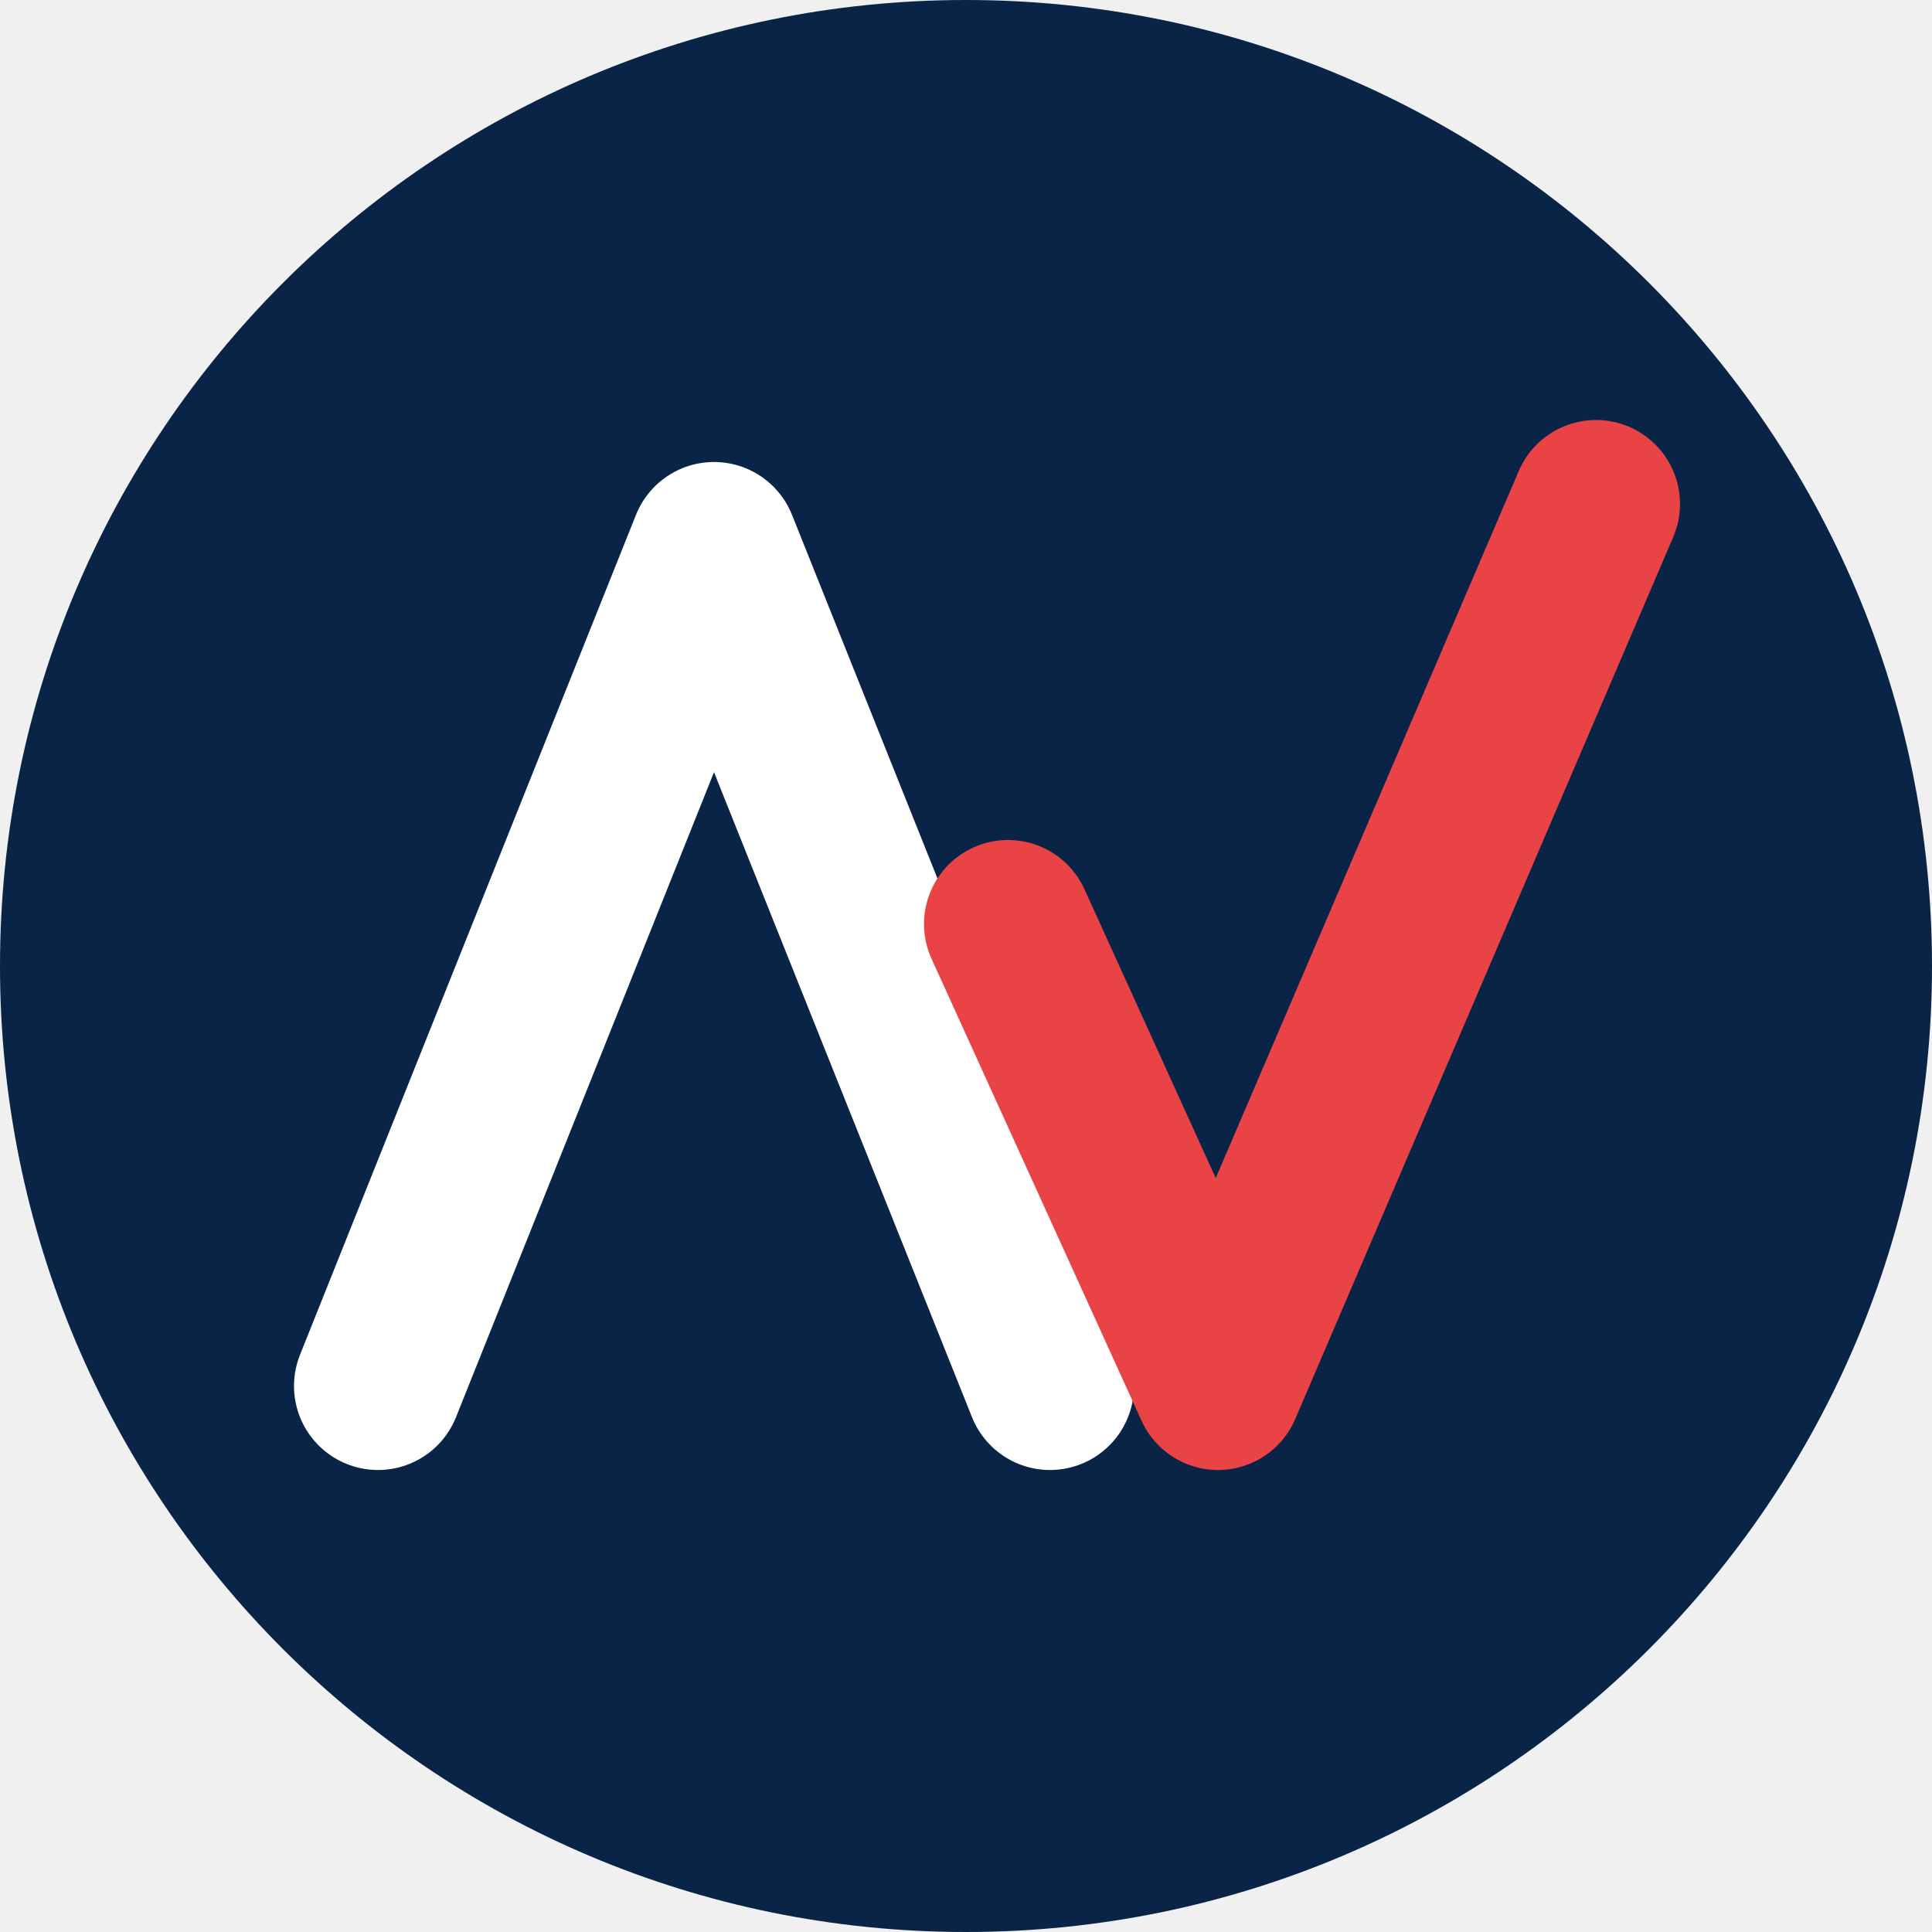
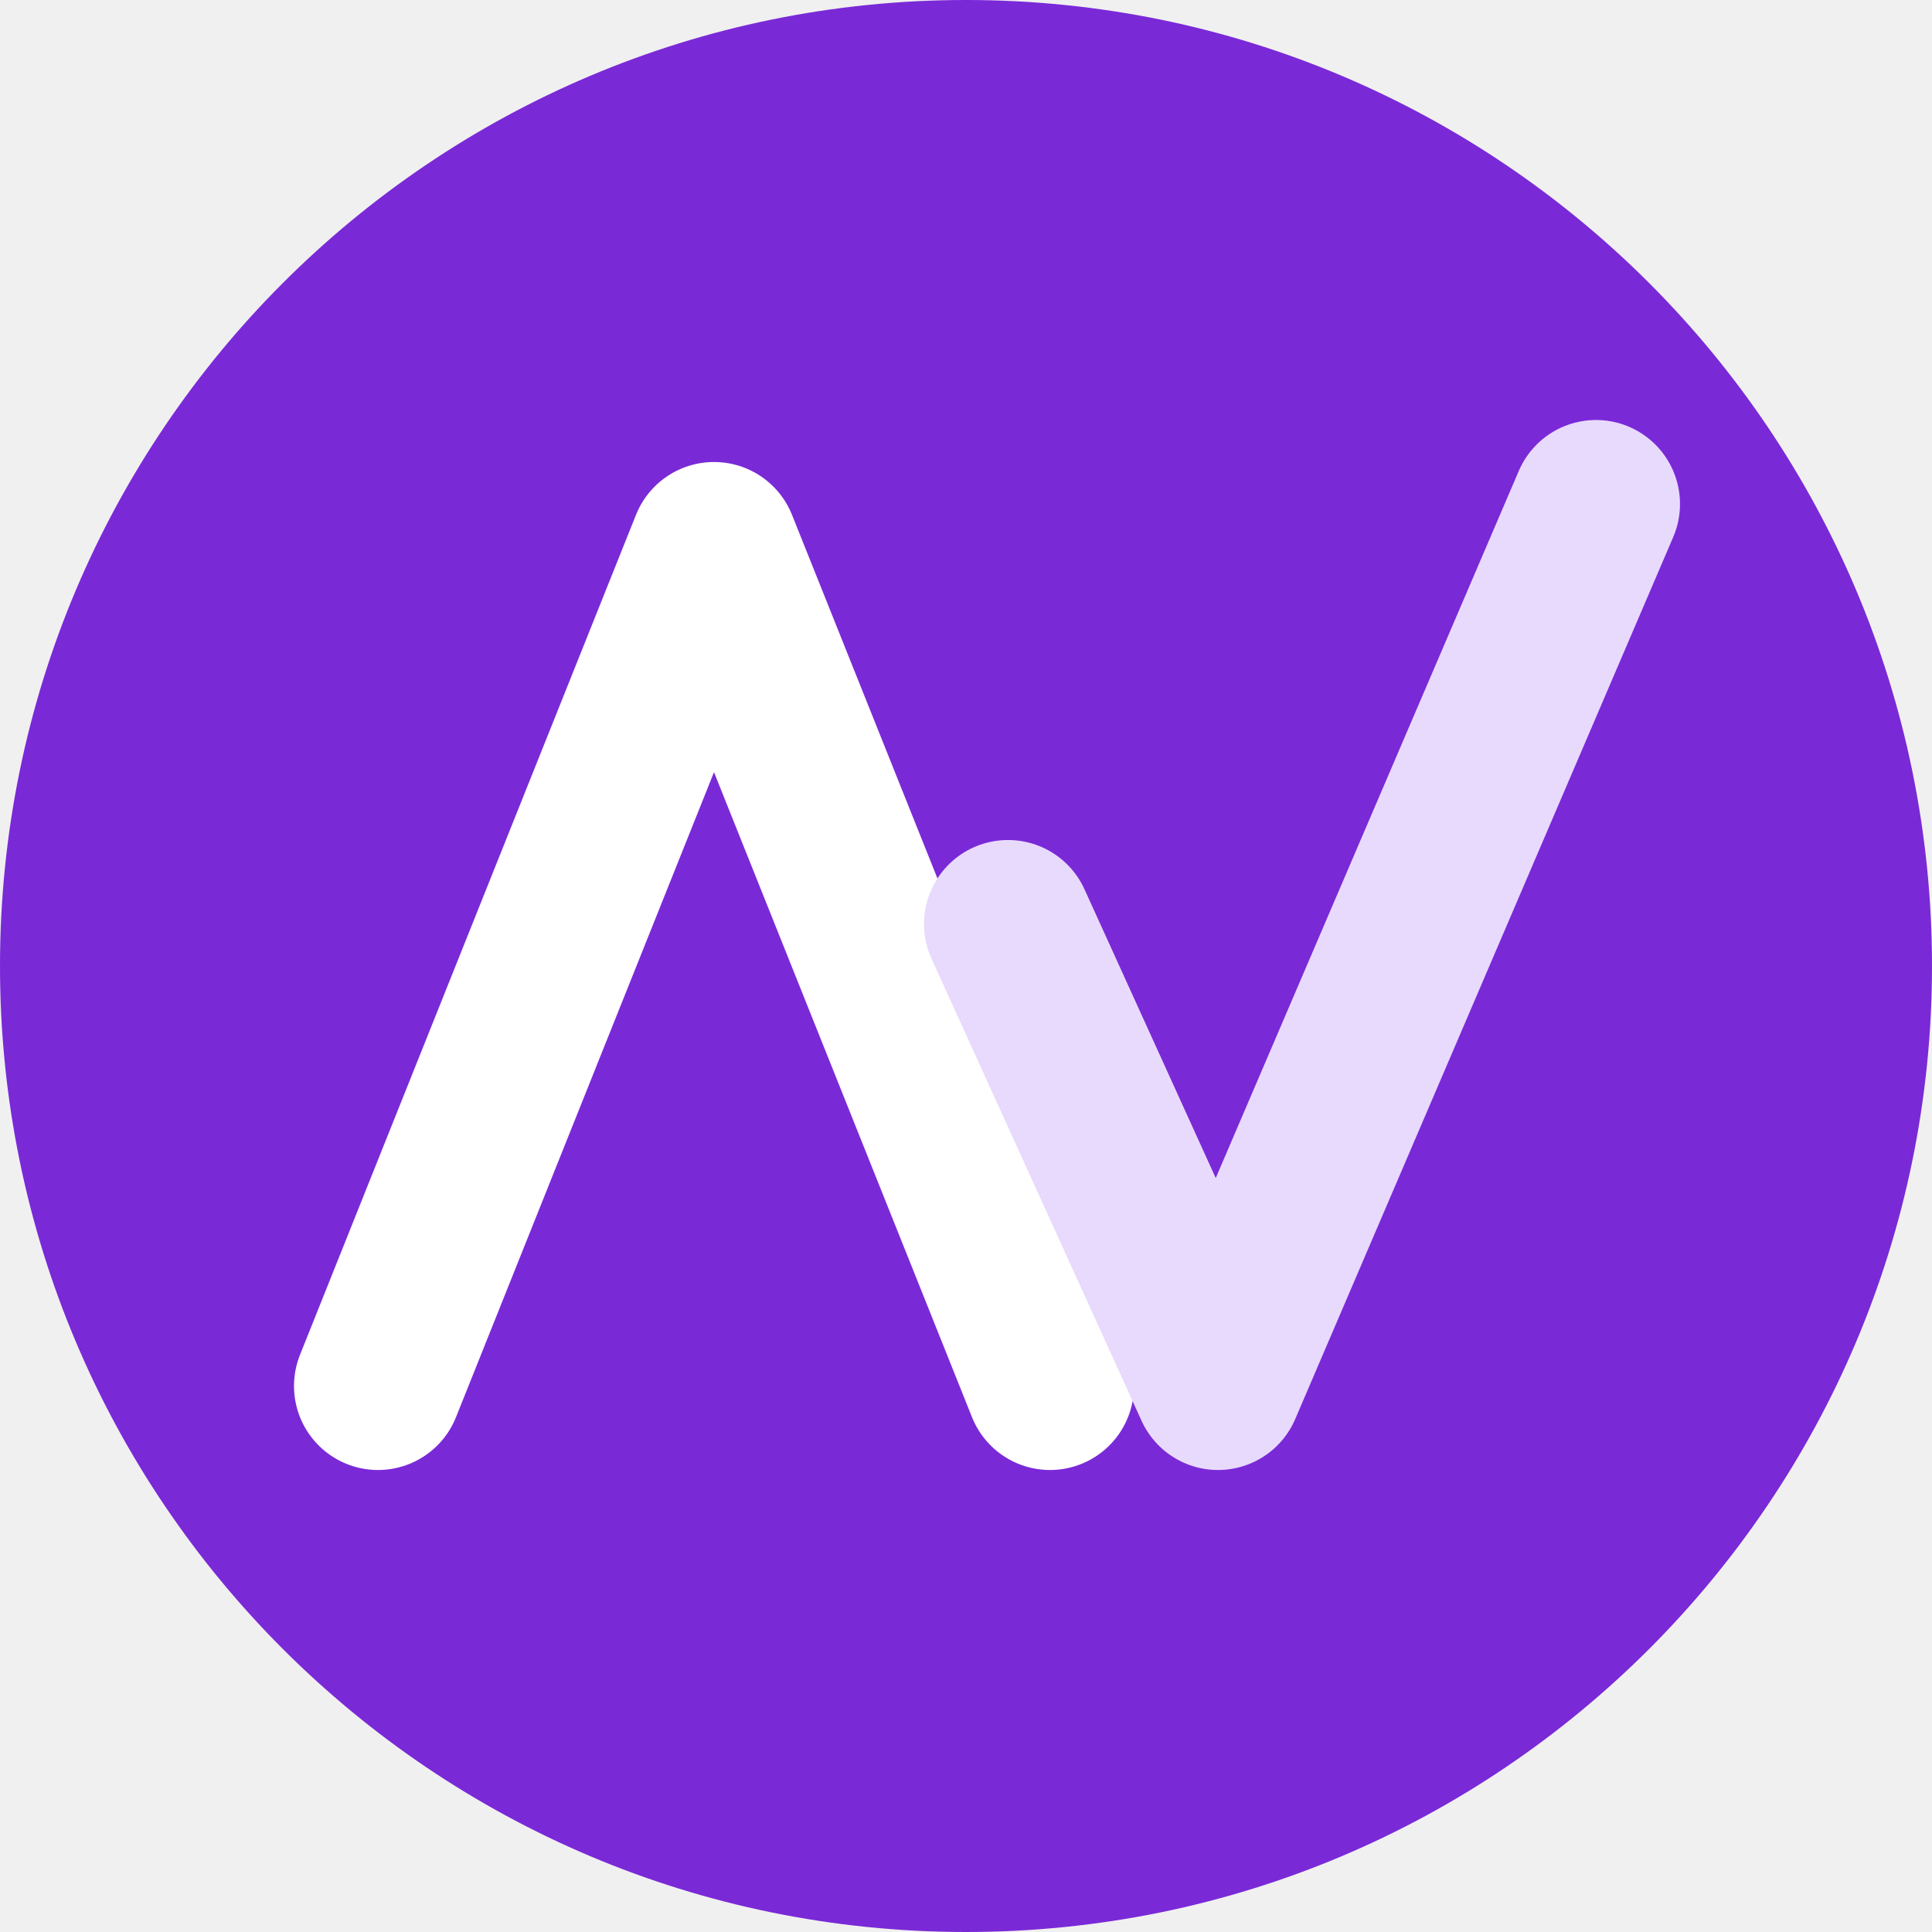
<svg xmlns="http://www.w3.org/2000/svg" viewBox="0 0 46 46">
-   <circle cx="23" cy="23" r="23" fill="#092447" />
+   <circle cx="23" cy="23" r="23" fill="#7a29d7" />
  <path d="M9 33 L17 13 L25 33" fill="none" stroke="#fff" stroke-width="4" stroke-linecap="round" stroke-linejoin="round" />
-   <path d="M24 22 L29 33 L38 12" fill="none" stroke="#e94345" stroke-width="4" stroke-linecap="round" stroke-linejoin="round" />
+   <path d="M24 22 L29 33 L38 12" fill="none" stroke="#e8dafc" stroke-width="4" stroke-linecap="round" stroke-linejoin="round" />
</svg>
